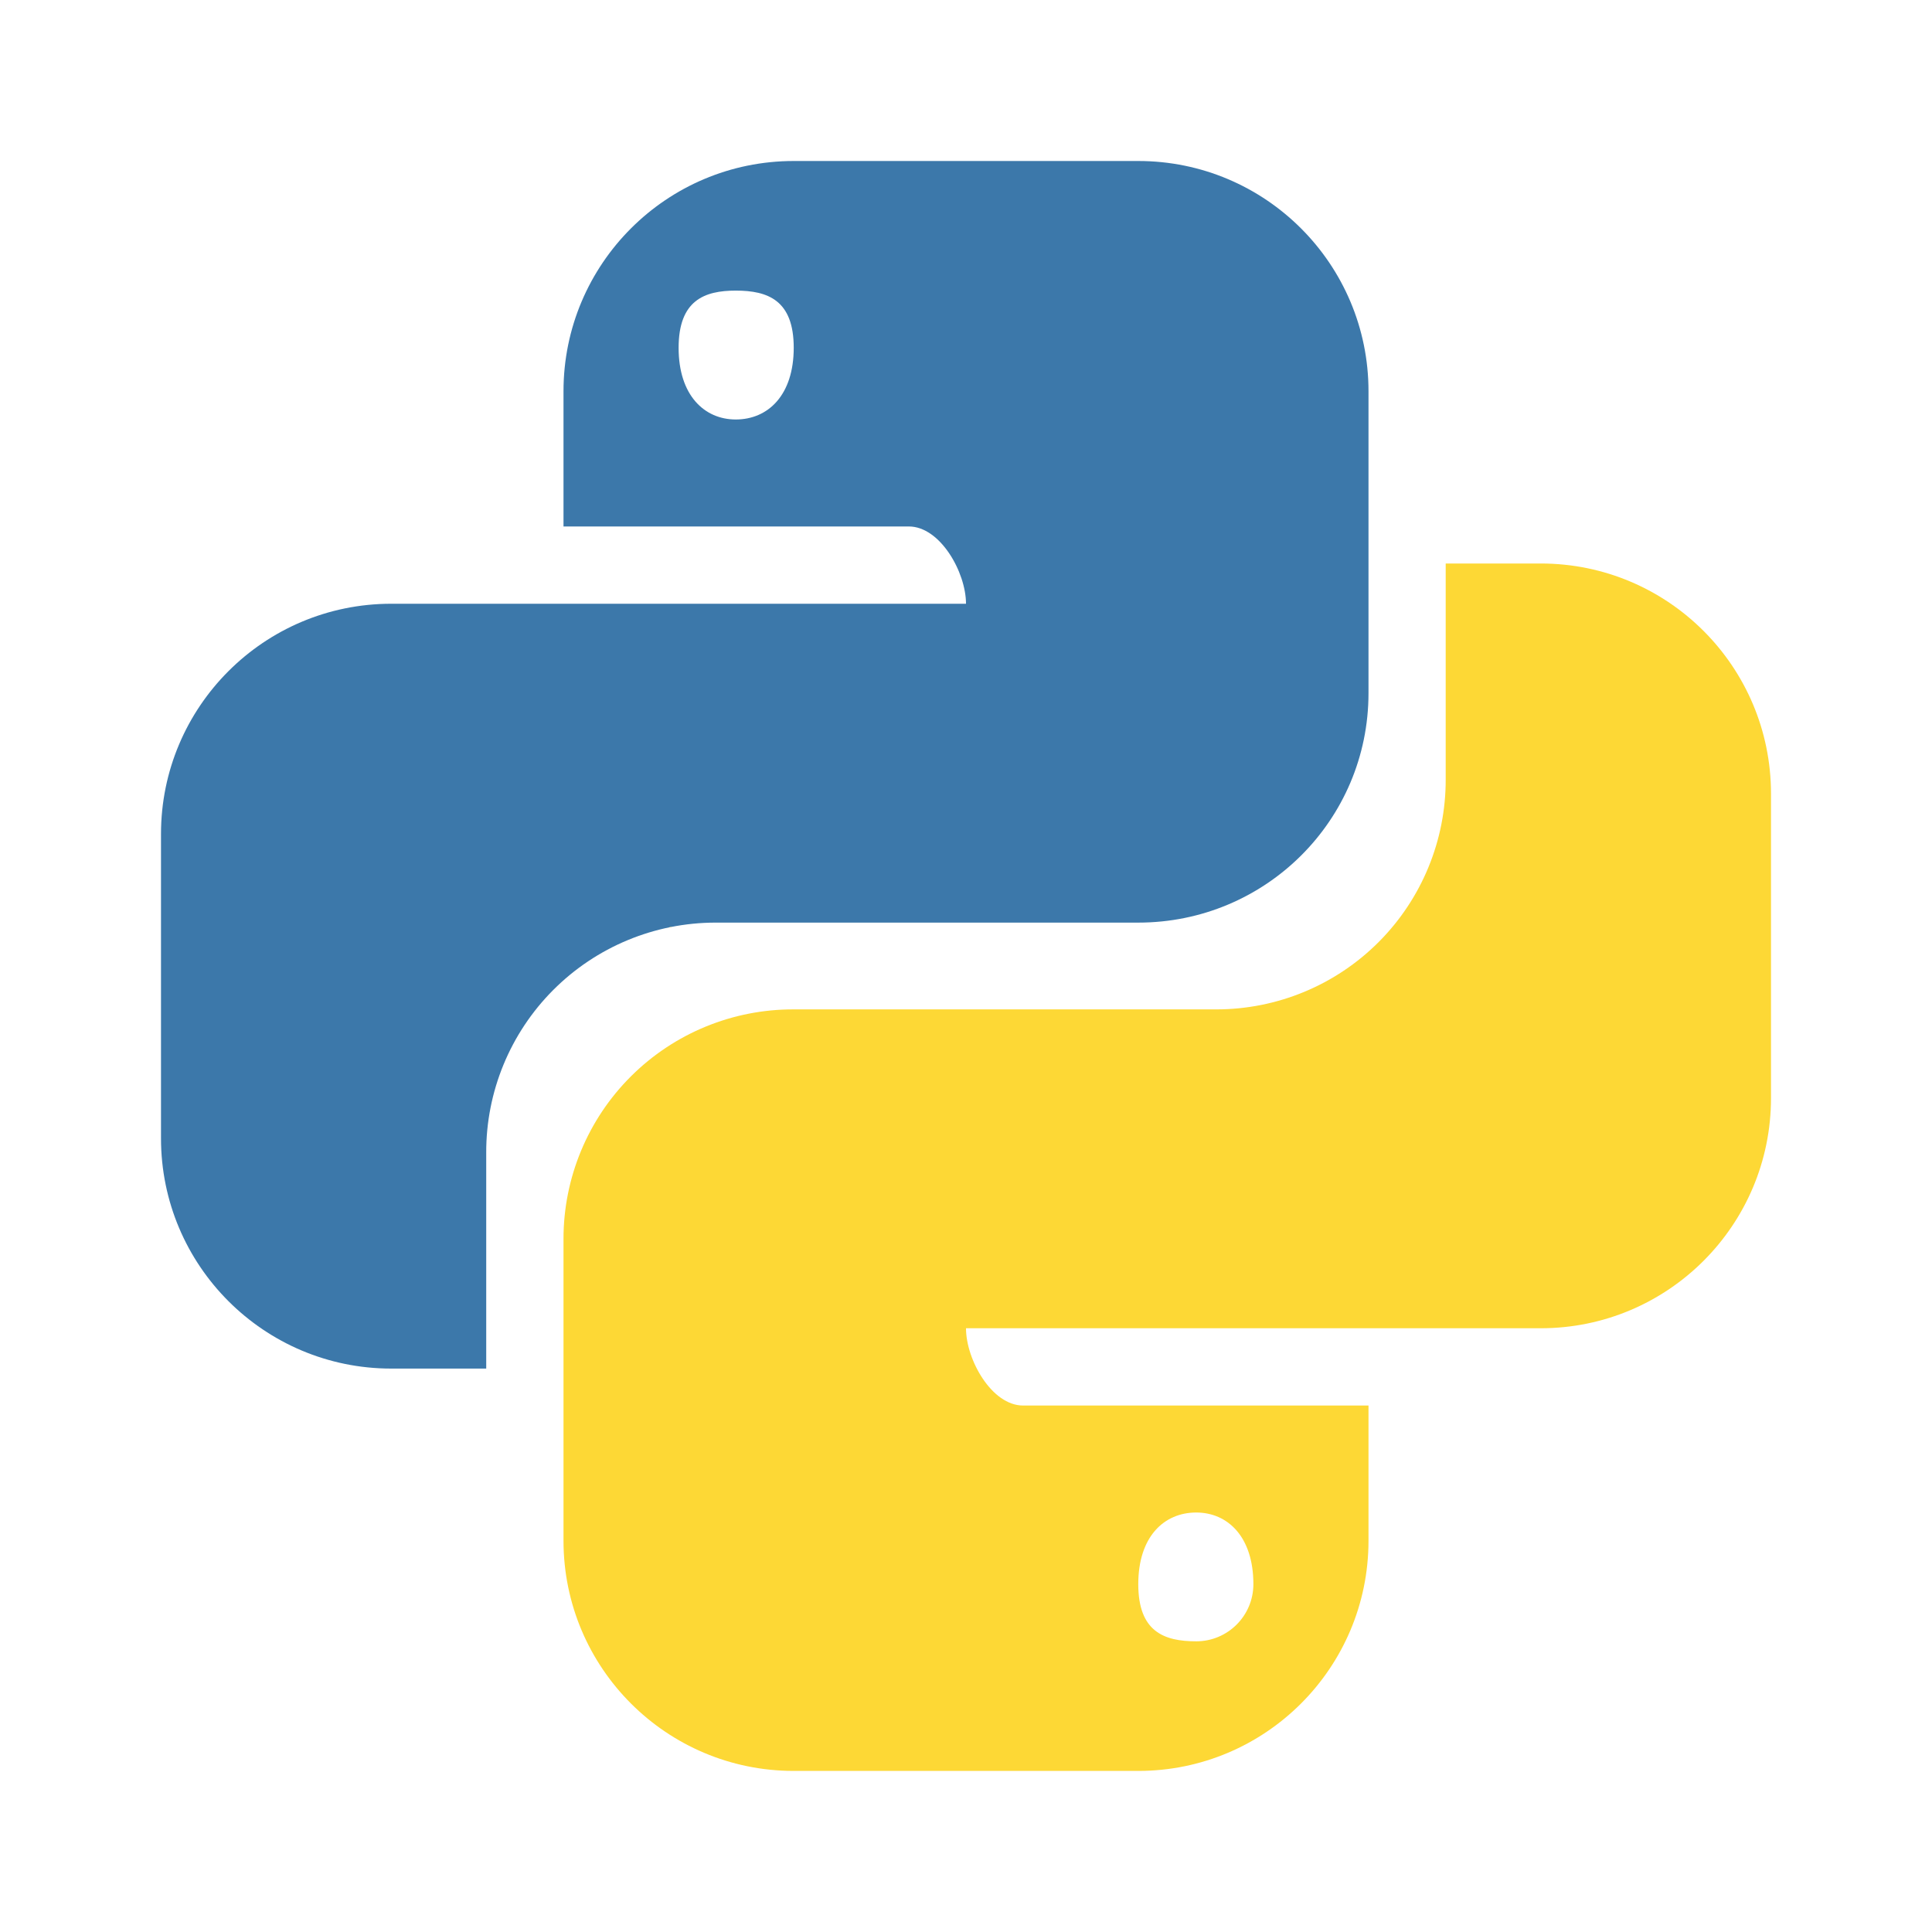
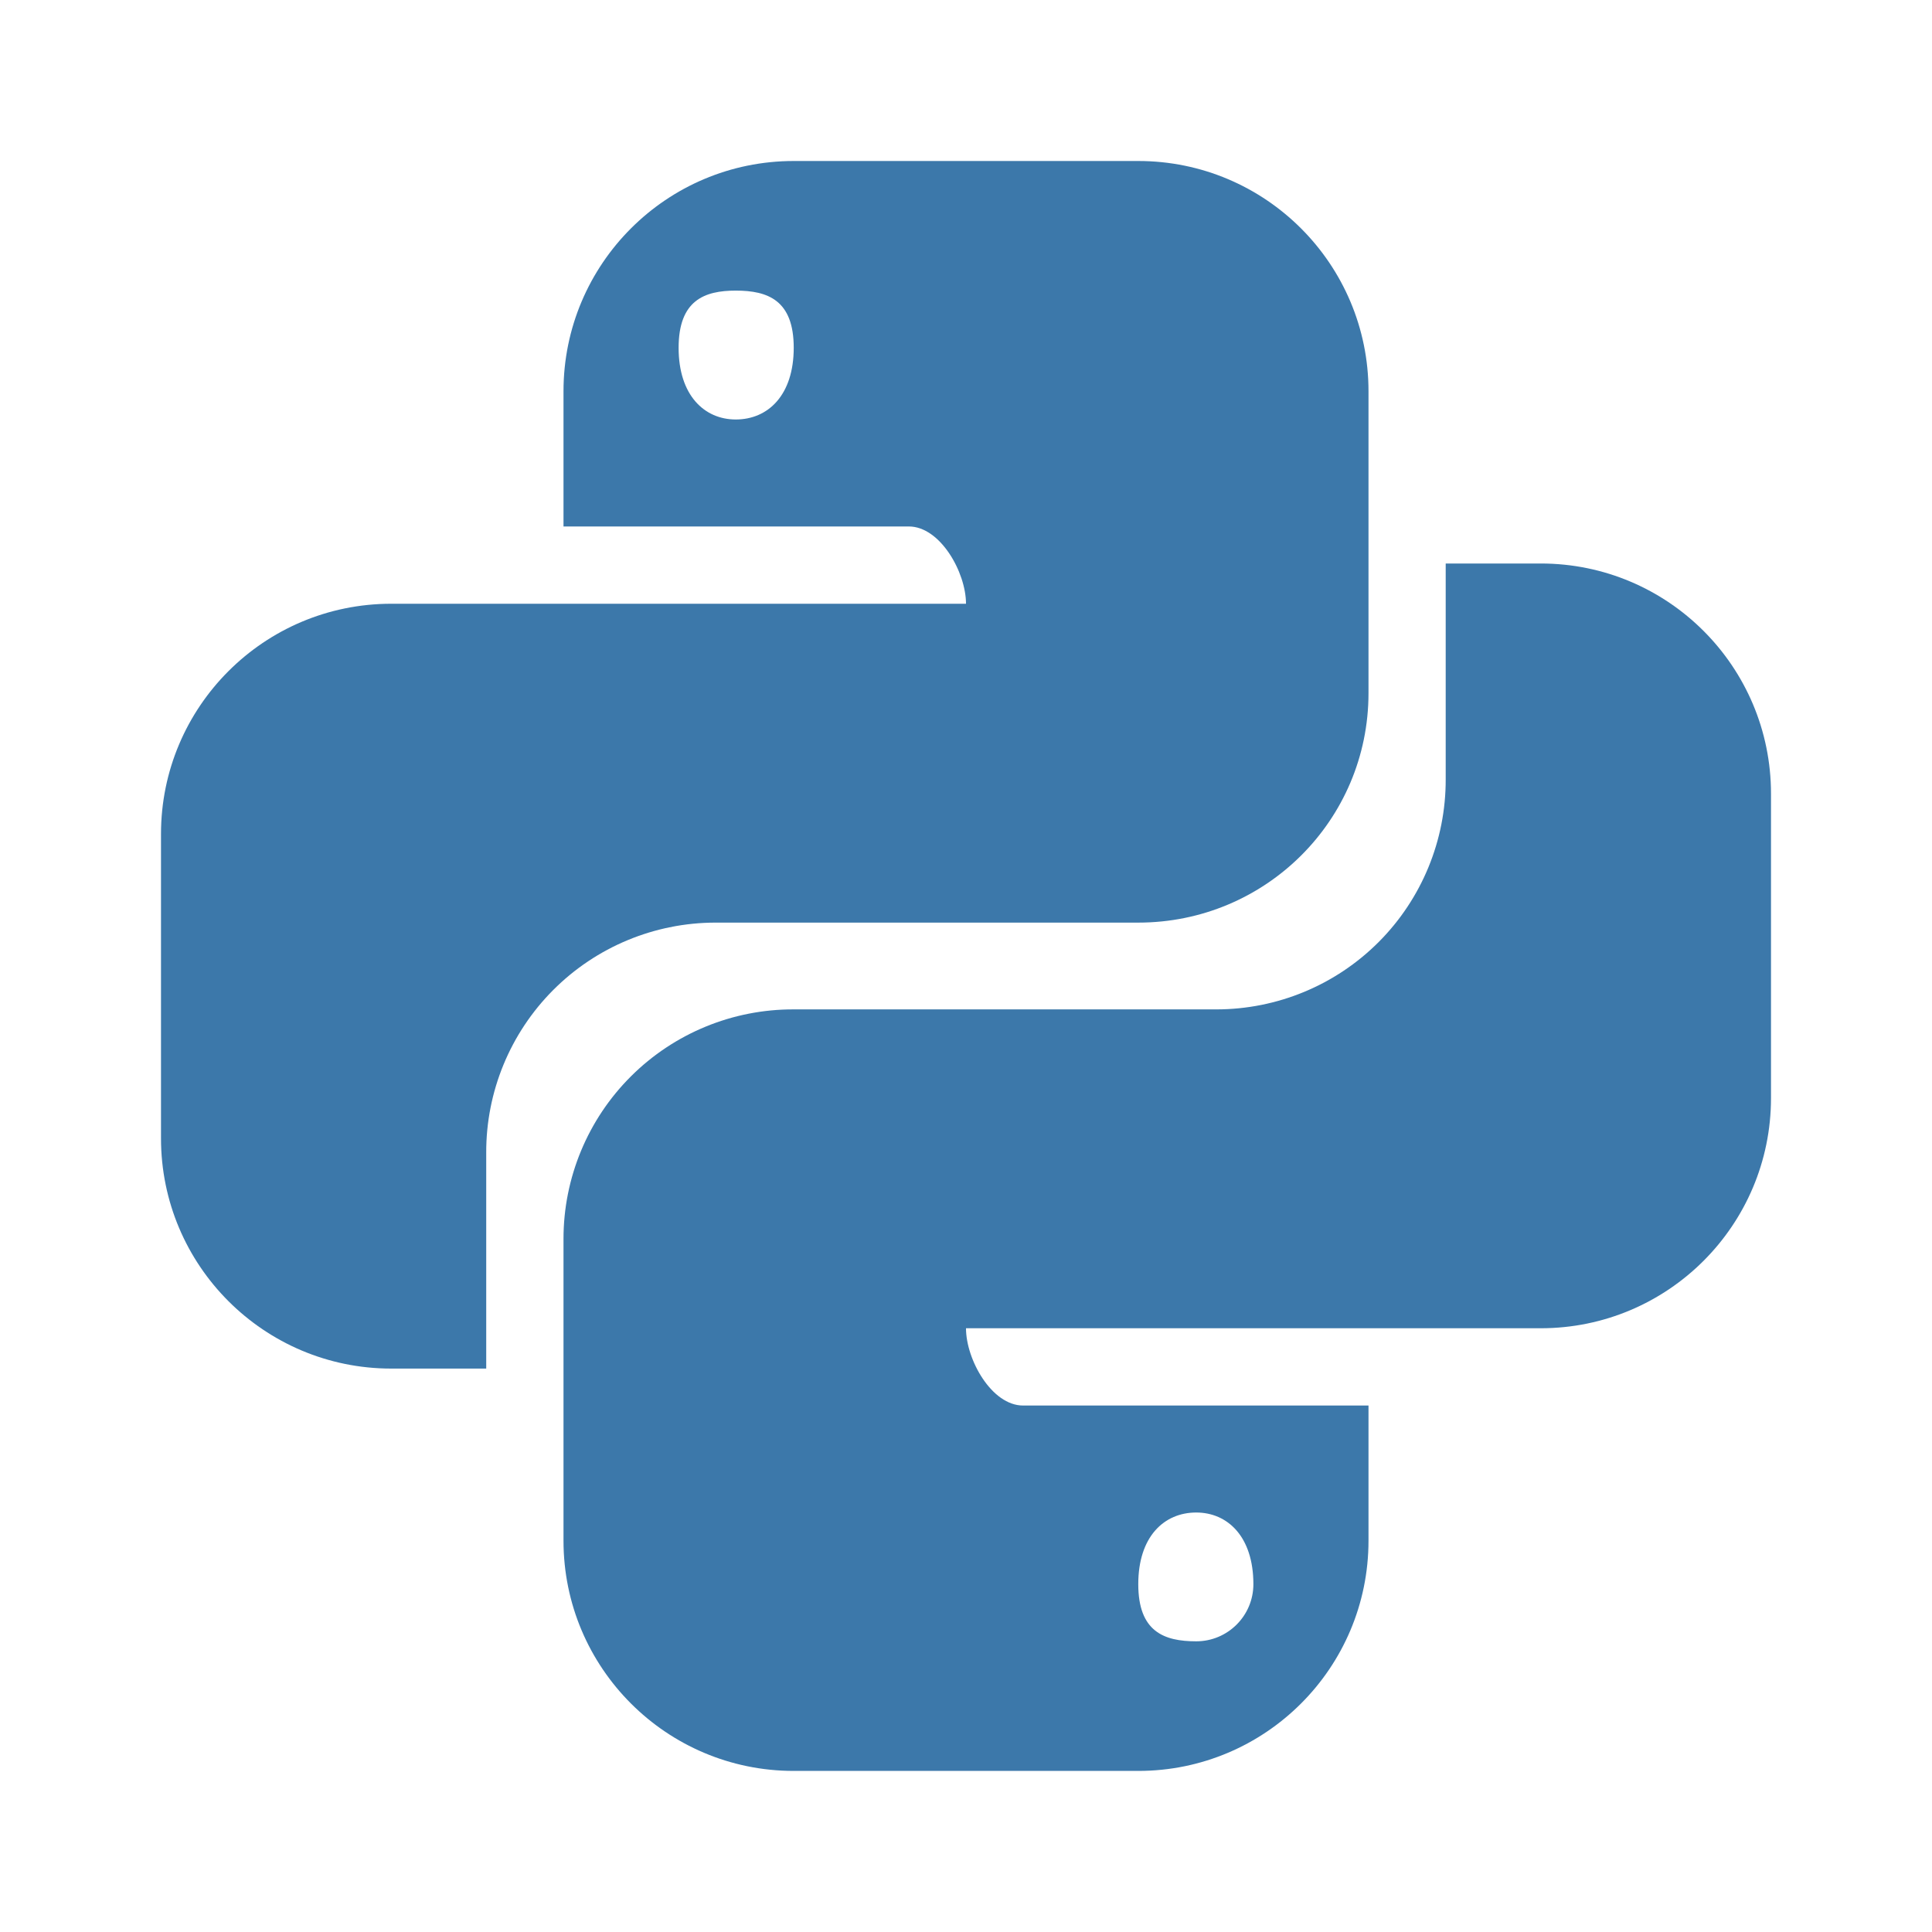
<svg xmlns="http://www.w3.org/2000/svg" viewBox="0 0 24 24">
  <path d="M9.86 2A2.86 2.86 0 0 0 7 4.86v1.68h4.29c.39 0 .71.57.71.96H4.86A2.86 2.86 0 0 0 2 10.36v3.781a2.86 2.86 0 0 0 2.86 2.86h1.18v-2.68a2.85 2.85 0 0 1 2.85-2.86h5.25c1.58 0 2.86-1.271 2.86-2.851V4.86A2.86 2.86 0 0 0 14.14 2zm-.72 1.61c.4 0 .72.12.72.71s-.32.891-.72.891c-.39 0-.71-.3-.71-.89s.32-.711.71-.711z" fill="#3c78aa" />
-   <path d="M17.959 7v2.68a2.85 2.85 0 0 1-2.85 2.859H9.86A2.85 2.85 0 0 0 7 15.389v3.75a2.86 2.86 0 0 0 2.86 2.86h4.28A2.86 2.86 0 0 0 17 19.14v-1.68h-4.291c-.39 0-.709-.57-.709-.96h7.14A2.86 2.86 0 0 0 22 13.64V9.86A2.86 2.86 0 0 0 19.14 7zM8.32 11.513l-.004.004c.012-.002.025-.001.038-.004zm6.54 7.276c.39 0 .71.3.71.89a.71.71 0 0 1-.71.71c-.4 0-.72-.12-.72-.71s.32-.89.72-.89z" fill="#fdd835" />
+   <path d="M17.959 7v2.68a2.85 2.85 0 0 1-2.85 2.859H9.86A2.85 2.85 0 0 0 7 15.389v3.75a2.86 2.86 0 0 0 2.86 2.86h4.28A2.86 2.86 0 0 0 17 19.14v-1.68h-4.291c-.39 0-.709-.57-.709-.96h7.14A2.86 2.86 0 0 0 22 13.64V9.86A2.86 2.86 0 0 0 19.14 7zM8.32 11.513l-.004.004c.012-.002.025-.001.038-.004zm6.54 7.276c.39 0 .71.3.71.89a.71.71 0 0 1-.71.71c-.4 0-.72-.12-.72-.71s.32-.89.72-.89z" fill="#3c78aa" />
</svg>
